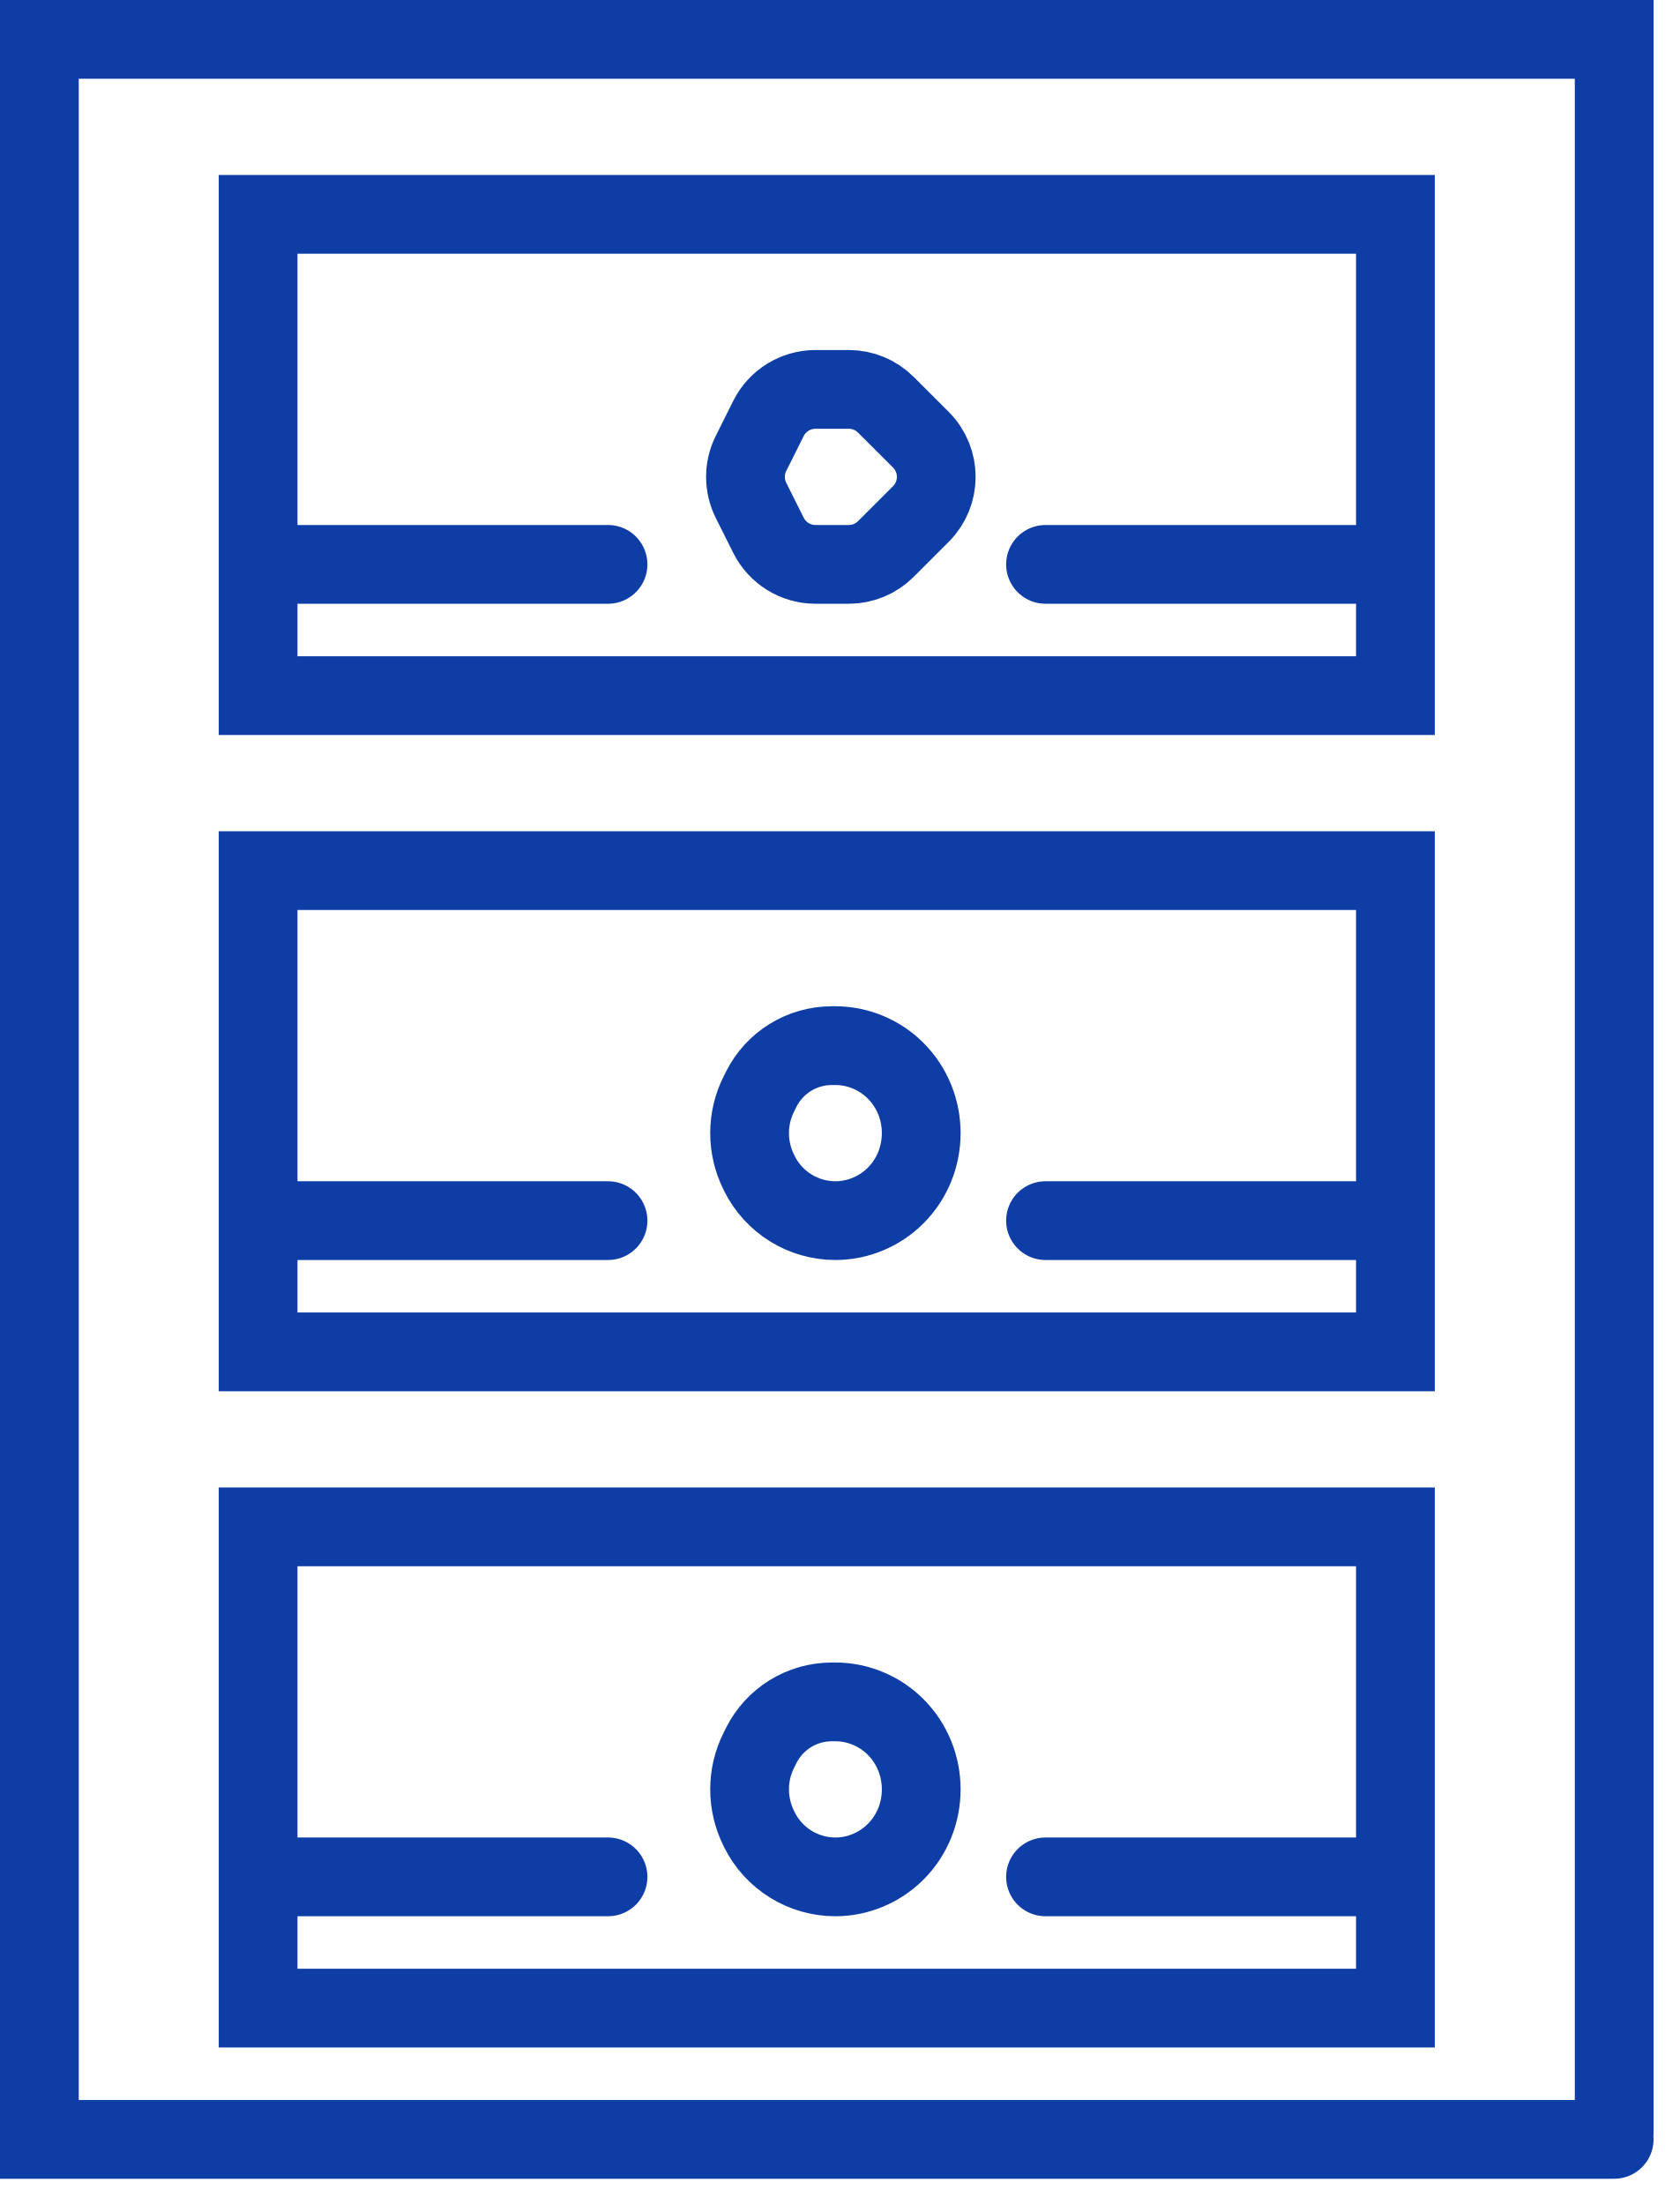
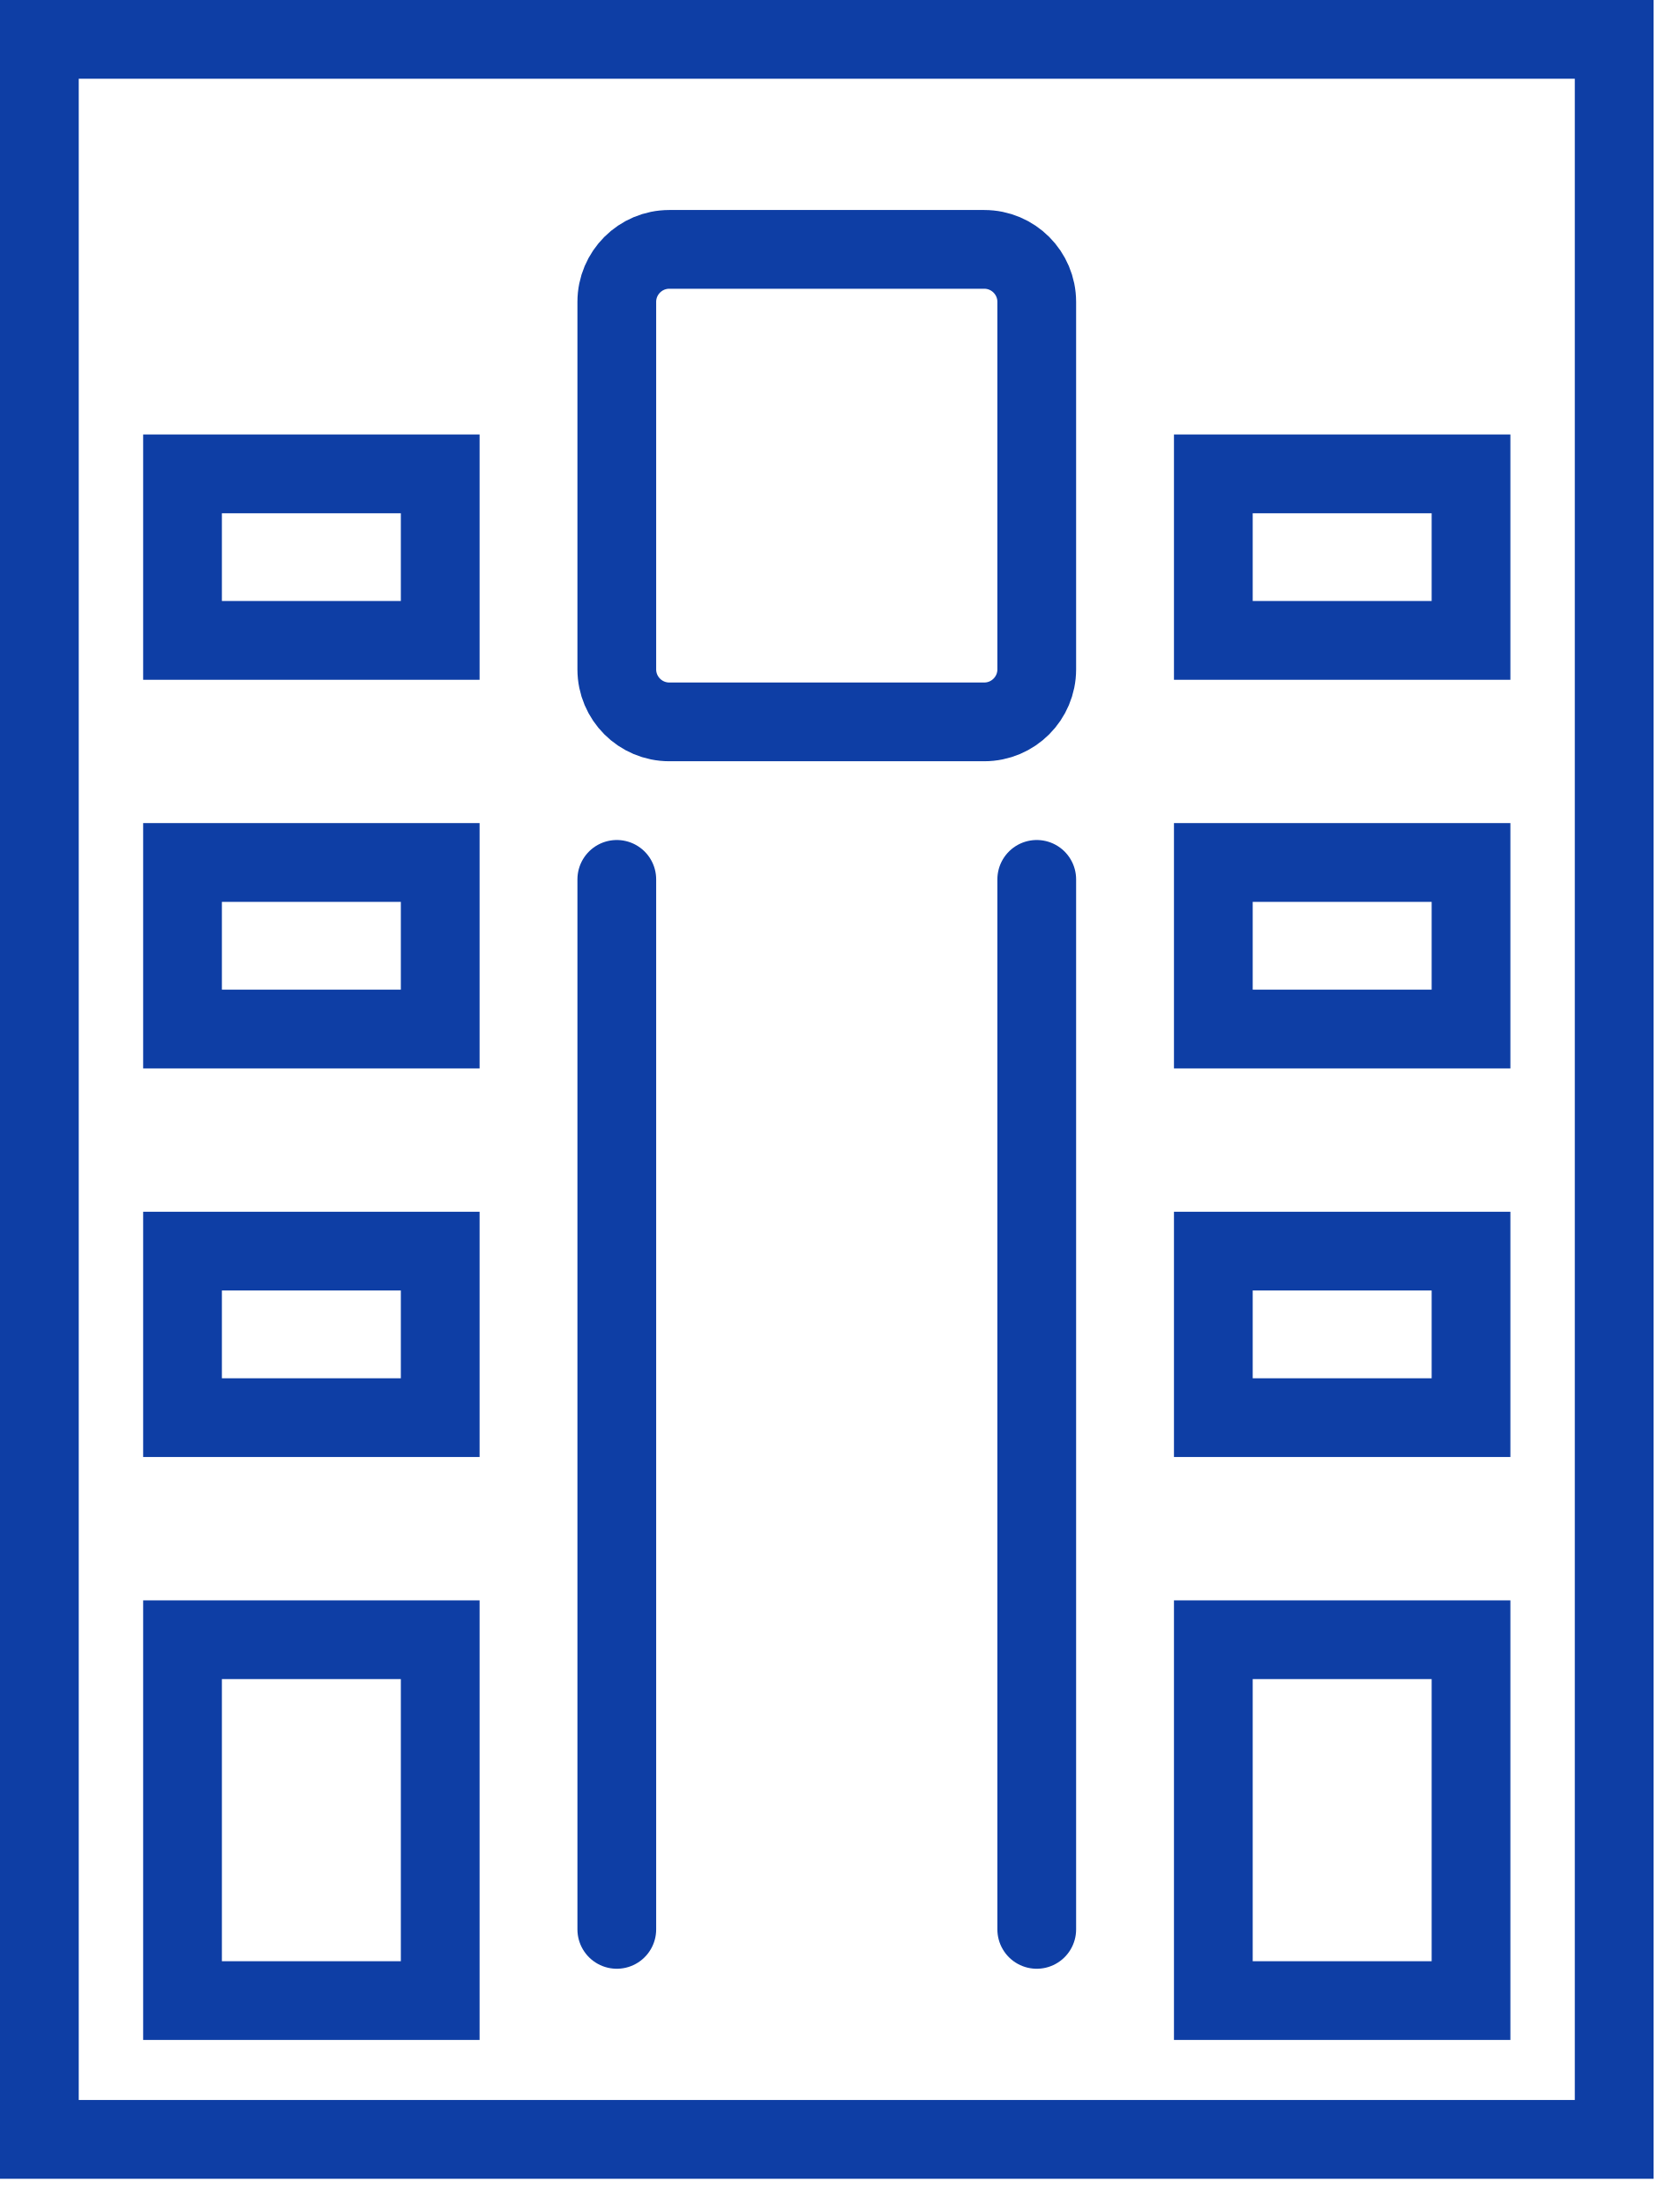
<svg xmlns="http://www.w3.org/2000/svg" width="32" height="42" viewBox="0 0 32 42" fill="none">
-   <path d="M30.75 40.75H0.75V0.75H30.75V40.623M26.583 10.75V13.25H4.917V10.75M26.583 10.75V4.083H4.917V10.75M26.583 10.75H19.917M4.917 10.75H11.583M26.583 23.25V25.75H4.917V23.25M26.583 23.25V16.583H4.917V23.25M26.583 23.25H19.917M4.917 23.25H11.583M26.583 35.75V38.25H4.917V35.75M26.583 35.75V29.083H4.917V35.75M26.583 35.75H19.917M4.917 35.75H11.583M14.5 8.25L14.64 7.969C14.81 7.631 15.156 7.417 15.535 7.417H16.169C16.434 7.417 16.689 7.522 16.876 7.71L17.543 8.376C17.933 8.767 17.933 9.4 17.543 9.79L16.876 10.457C16.689 10.645 16.434 10.75 16.169 10.75H15.535C15.156 10.75 14.81 10.536 14.64 10.197L14.307 9.531C14.166 9.249 14.166 8.918 14.307 8.636L14.5 8.25ZM15.915 19.917H15.848C15.277 19.917 14.755 20.239 14.5 20.75L14.456 20.838C14.221 21.307 14.221 21.86 14.456 22.329L14.47 22.358C14.744 22.904 15.303 23.25 15.915 23.25C16.343 23.25 16.758 23.076 17.061 22.773C17.712 22.122 17.712 21.045 17.061 20.394C16.758 20.091 16.343 19.917 15.915 19.917ZM15.915 32.417H15.848C15.277 32.417 14.755 32.739 14.5 33.25L14.456 33.338C14.221 33.807 14.221 34.359 14.456 34.829L14.47 34.858C14.744 35.404 15.303 35.75 15.915 35.75C16.343 35.75 16.758 35.575 17.061 35.273C17.712 34.622 17.712 33.545 17.061 32.894C16.758 32.591 16.343 32.417 15.915 32.417Z" stroke="#0E3EA5" stroke-width="1.5" stroke-linecap="round" />
+   <path d="M19.75 16.75V36.75M11.75 16.75V36.75M30.75 40.75H0.75V0.75H30.75V40.75ZM8.386 38.106V31.233H3.477V38.106H8.386ZM3.477 27.003H8.386V23.831H3.477V27.003ZM3.477 19.601H8.386V16.428H3.477V19.601ZM3.477 12.198H8.386V9.026H3.477V12.198ZM28.023 38.106V31.233H23.114V38.106H28.023ZM23.114 27.003H28.023V23.831H23.114V27.003ZM23.114 19.601H28.023V16.428H23.114V19.601ZM23.114 12.198H28.023V9.026H23.114V12.198ZM18.75 13.75H12.75C12.198 13.75 11.75 13.302 11.75 12.75V5.75C11.75 5.198 12.198 4.75 12.75 4.75H18.75C19.302 4.75 19.75 5.198 19.75 5.75V12.75C19.75 13.302 19.302 13.75 18.75 13.75Z" stroke="#0E3EA5" stroke-width="1.5" stroke-linecap="round" />
</svg>
